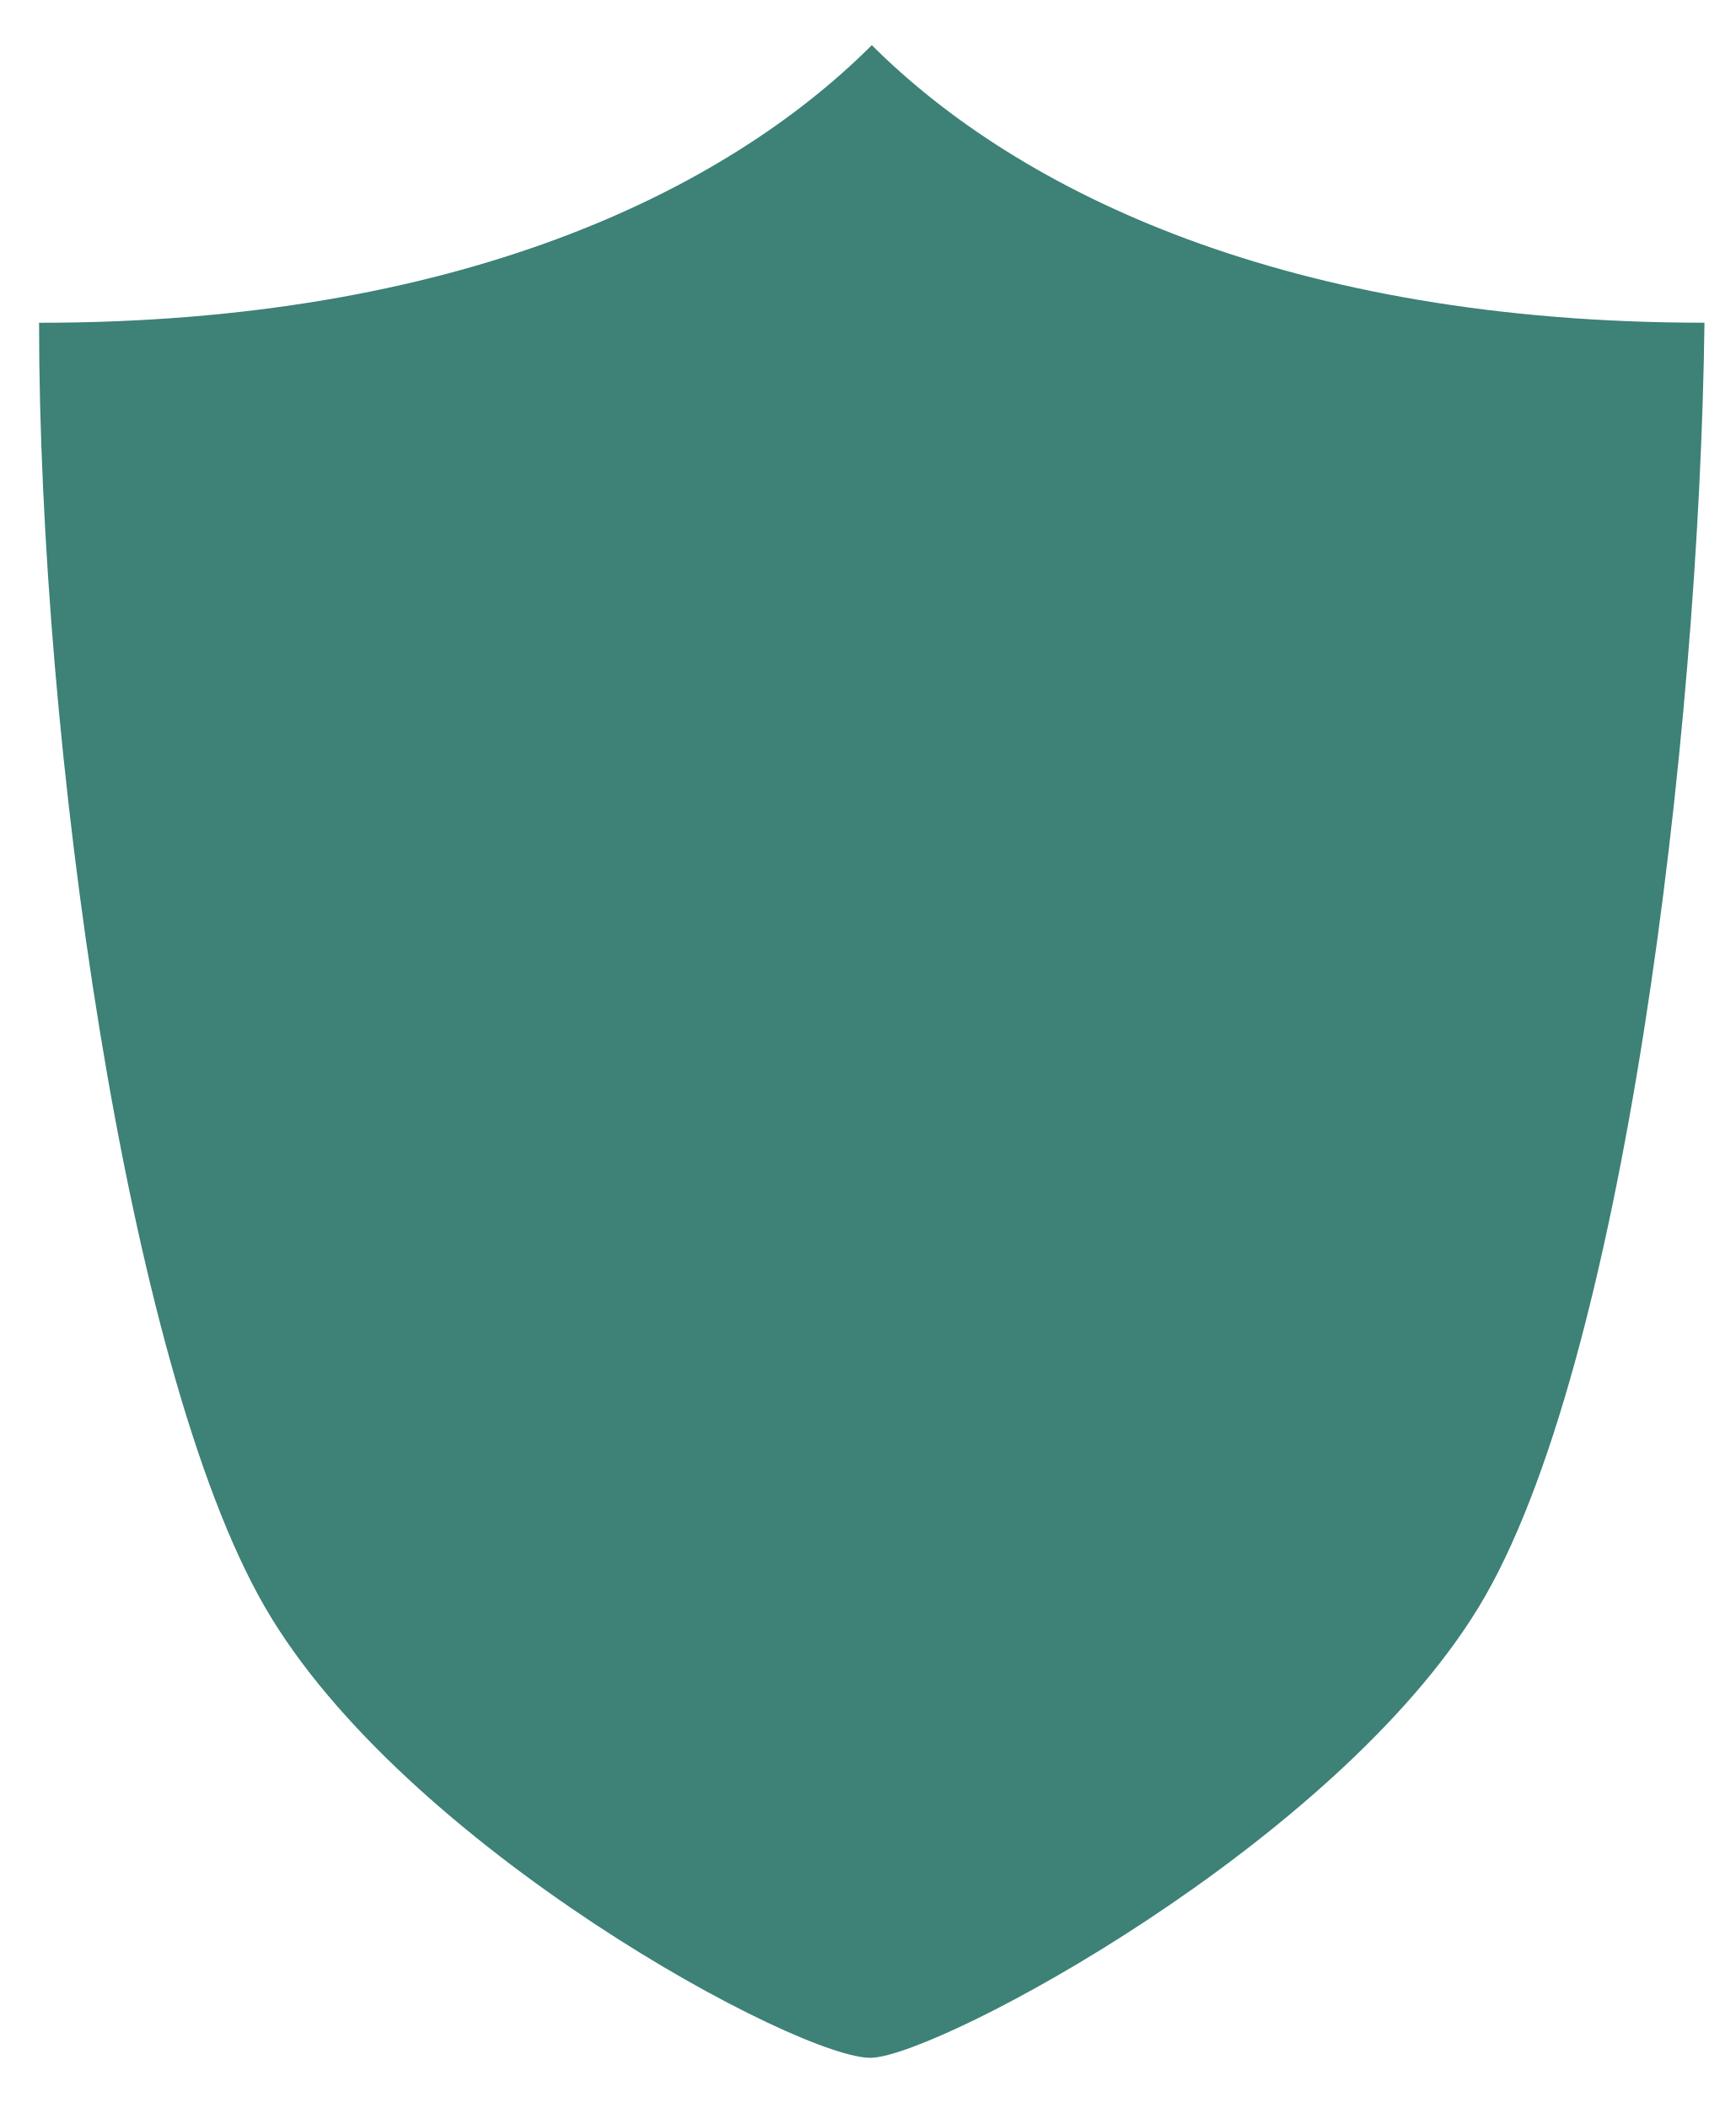
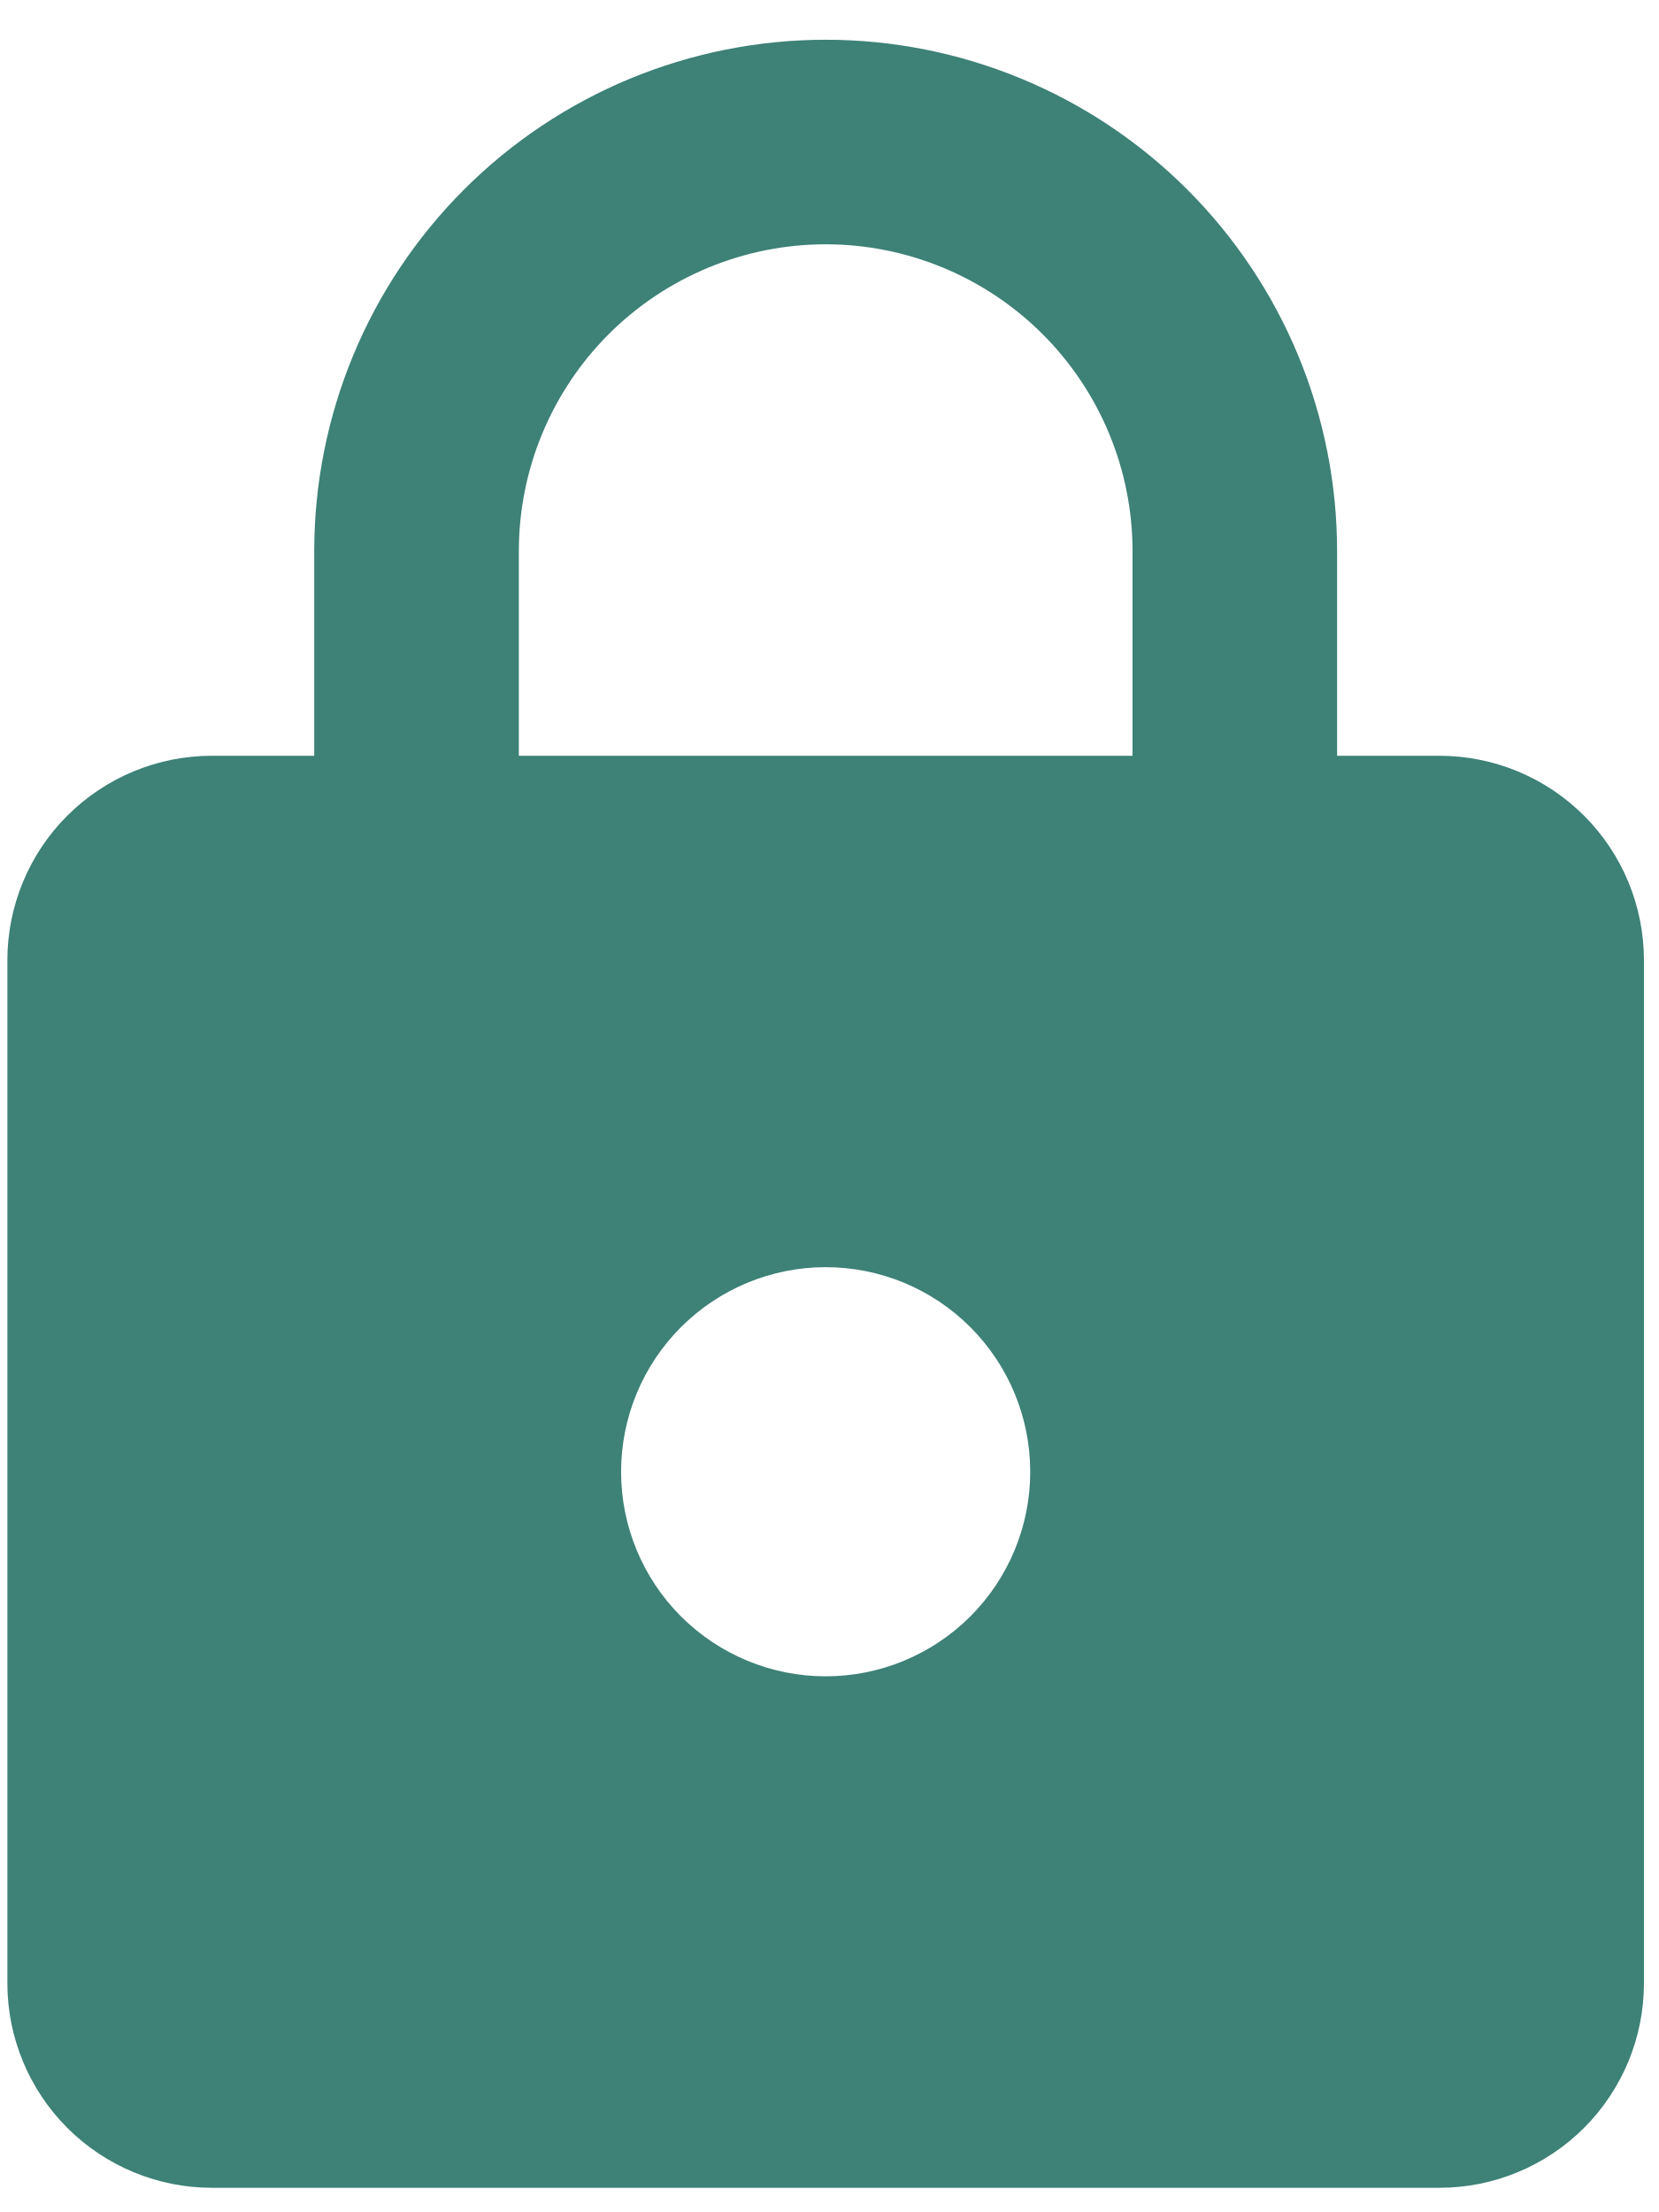
- <svg xmlns="http://www.w3.org/2000/svg" width="28" height="34" viewBox="0 0 28 34" fill="none">
-   <path d="M14.063 33.19C15.187 33.138 21.535 29.735 23.857 25.913C26.179 22.091 27.41 11.917 27.494 5.205C20.782 5.206 16.438 3.102 14.063 0.728C11.686 3.104 7.352 5.206 0.63 5.206C0.63 11.919 2.029 22.034 4.269 25.913C6.508 29.794 12.939 33.24 14.063 33.19Z" fill="#3D8177" />
+ <svg xmlns="http://www.w3.org/2000/svg" width="27" height="36" viewBox="0 0 27 36" fill="none">
+   <path d="M13.438 27.282C14.321 27.282 15.168 26.931 15.792 26.307C16.416 25.683 16.767 24.836 16.767 23.953C16.767 23.07 16.416 22.223 15.792 21.599C15.168 20.974 14.321 20.623 13.438 20.623C12.555 20.623 11.708 20.974 11.083 21.599C10.459 22.223 10.108 23.07 10.108 23.953C10.108 24.836 10.459 25.683 11.083 26.307C11.708 26.931 12.555 27.282 13.438 27.282ZM23.426 12.3C24.309 12.3 25.156 12.651 25.78 13.275C26.405 13.899 26.755 14.746 26.755 15.629V32.276C26.755 33.159 26.405 34.006 25.78 34.631C25.156 35.255 24.309 35.606 23.426 35.606H3.449C2.566 35.606 1.72 35.255 1.095 34.631C0.471 34.006 0.12 33.159 0.12 32.276V15.629C0.12 14.746 0.471 13.899 1.095 13.275C1.72 12.651 2.566 12.3 3.449 12.3H5.114V8.971C5.114 6.763 5.991 4.646 7.552 3.085C9.113 1.524 11.23 0.647 13.438 0.647C14.531 0.647 15.613 0.862 16.623 1.281C17.633 1.699 18.55 2.312 19.323 3.085C20.096 3.858 20.709 4.775 21.128 5.785C21.546 6.795 21.761 7.878 21.761 8.971V12.3H23.426ZM13.438 3.976C12.113 3.976 10.843 4.503 9.906 5.439C8.97 6.376 8.444 7.646 8.444 8.971V12.3H18.432V8.971C18.432 7.646 17.906 6.376 16.969 5.439C16.032 4.503 14.762 3.976 13.438 3.976Z" fill="#3D8177" />
</svg>
